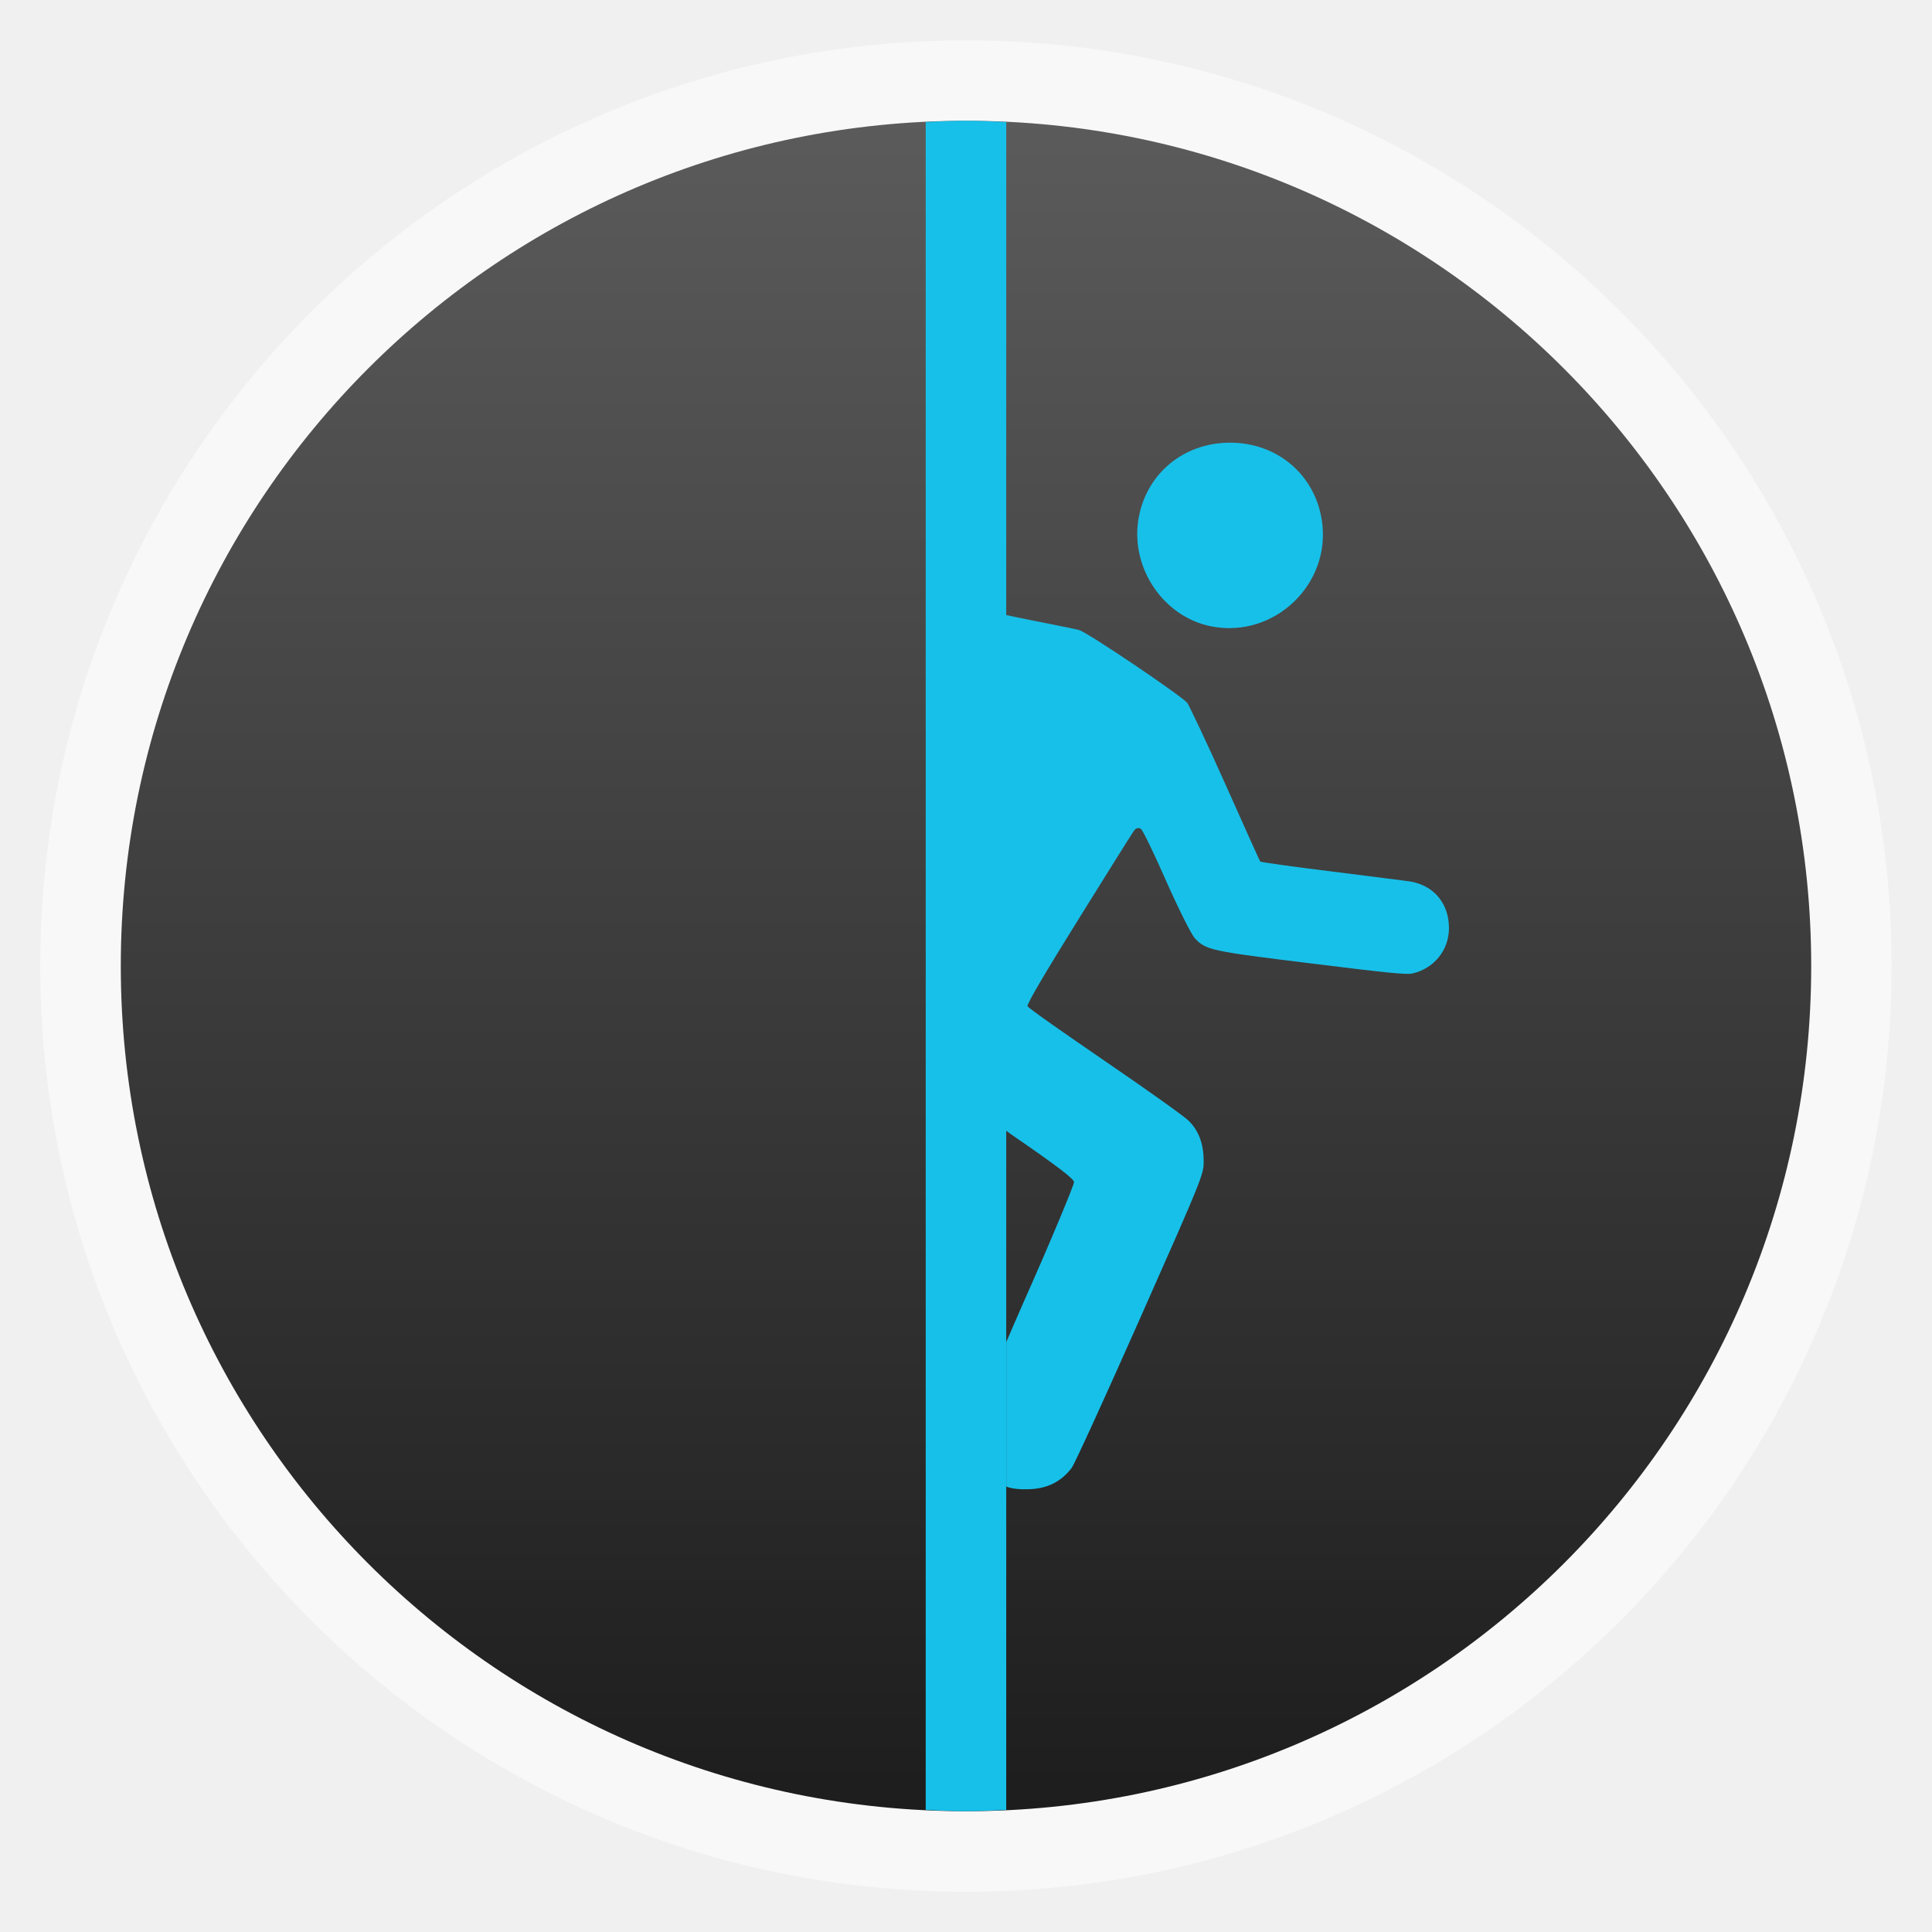
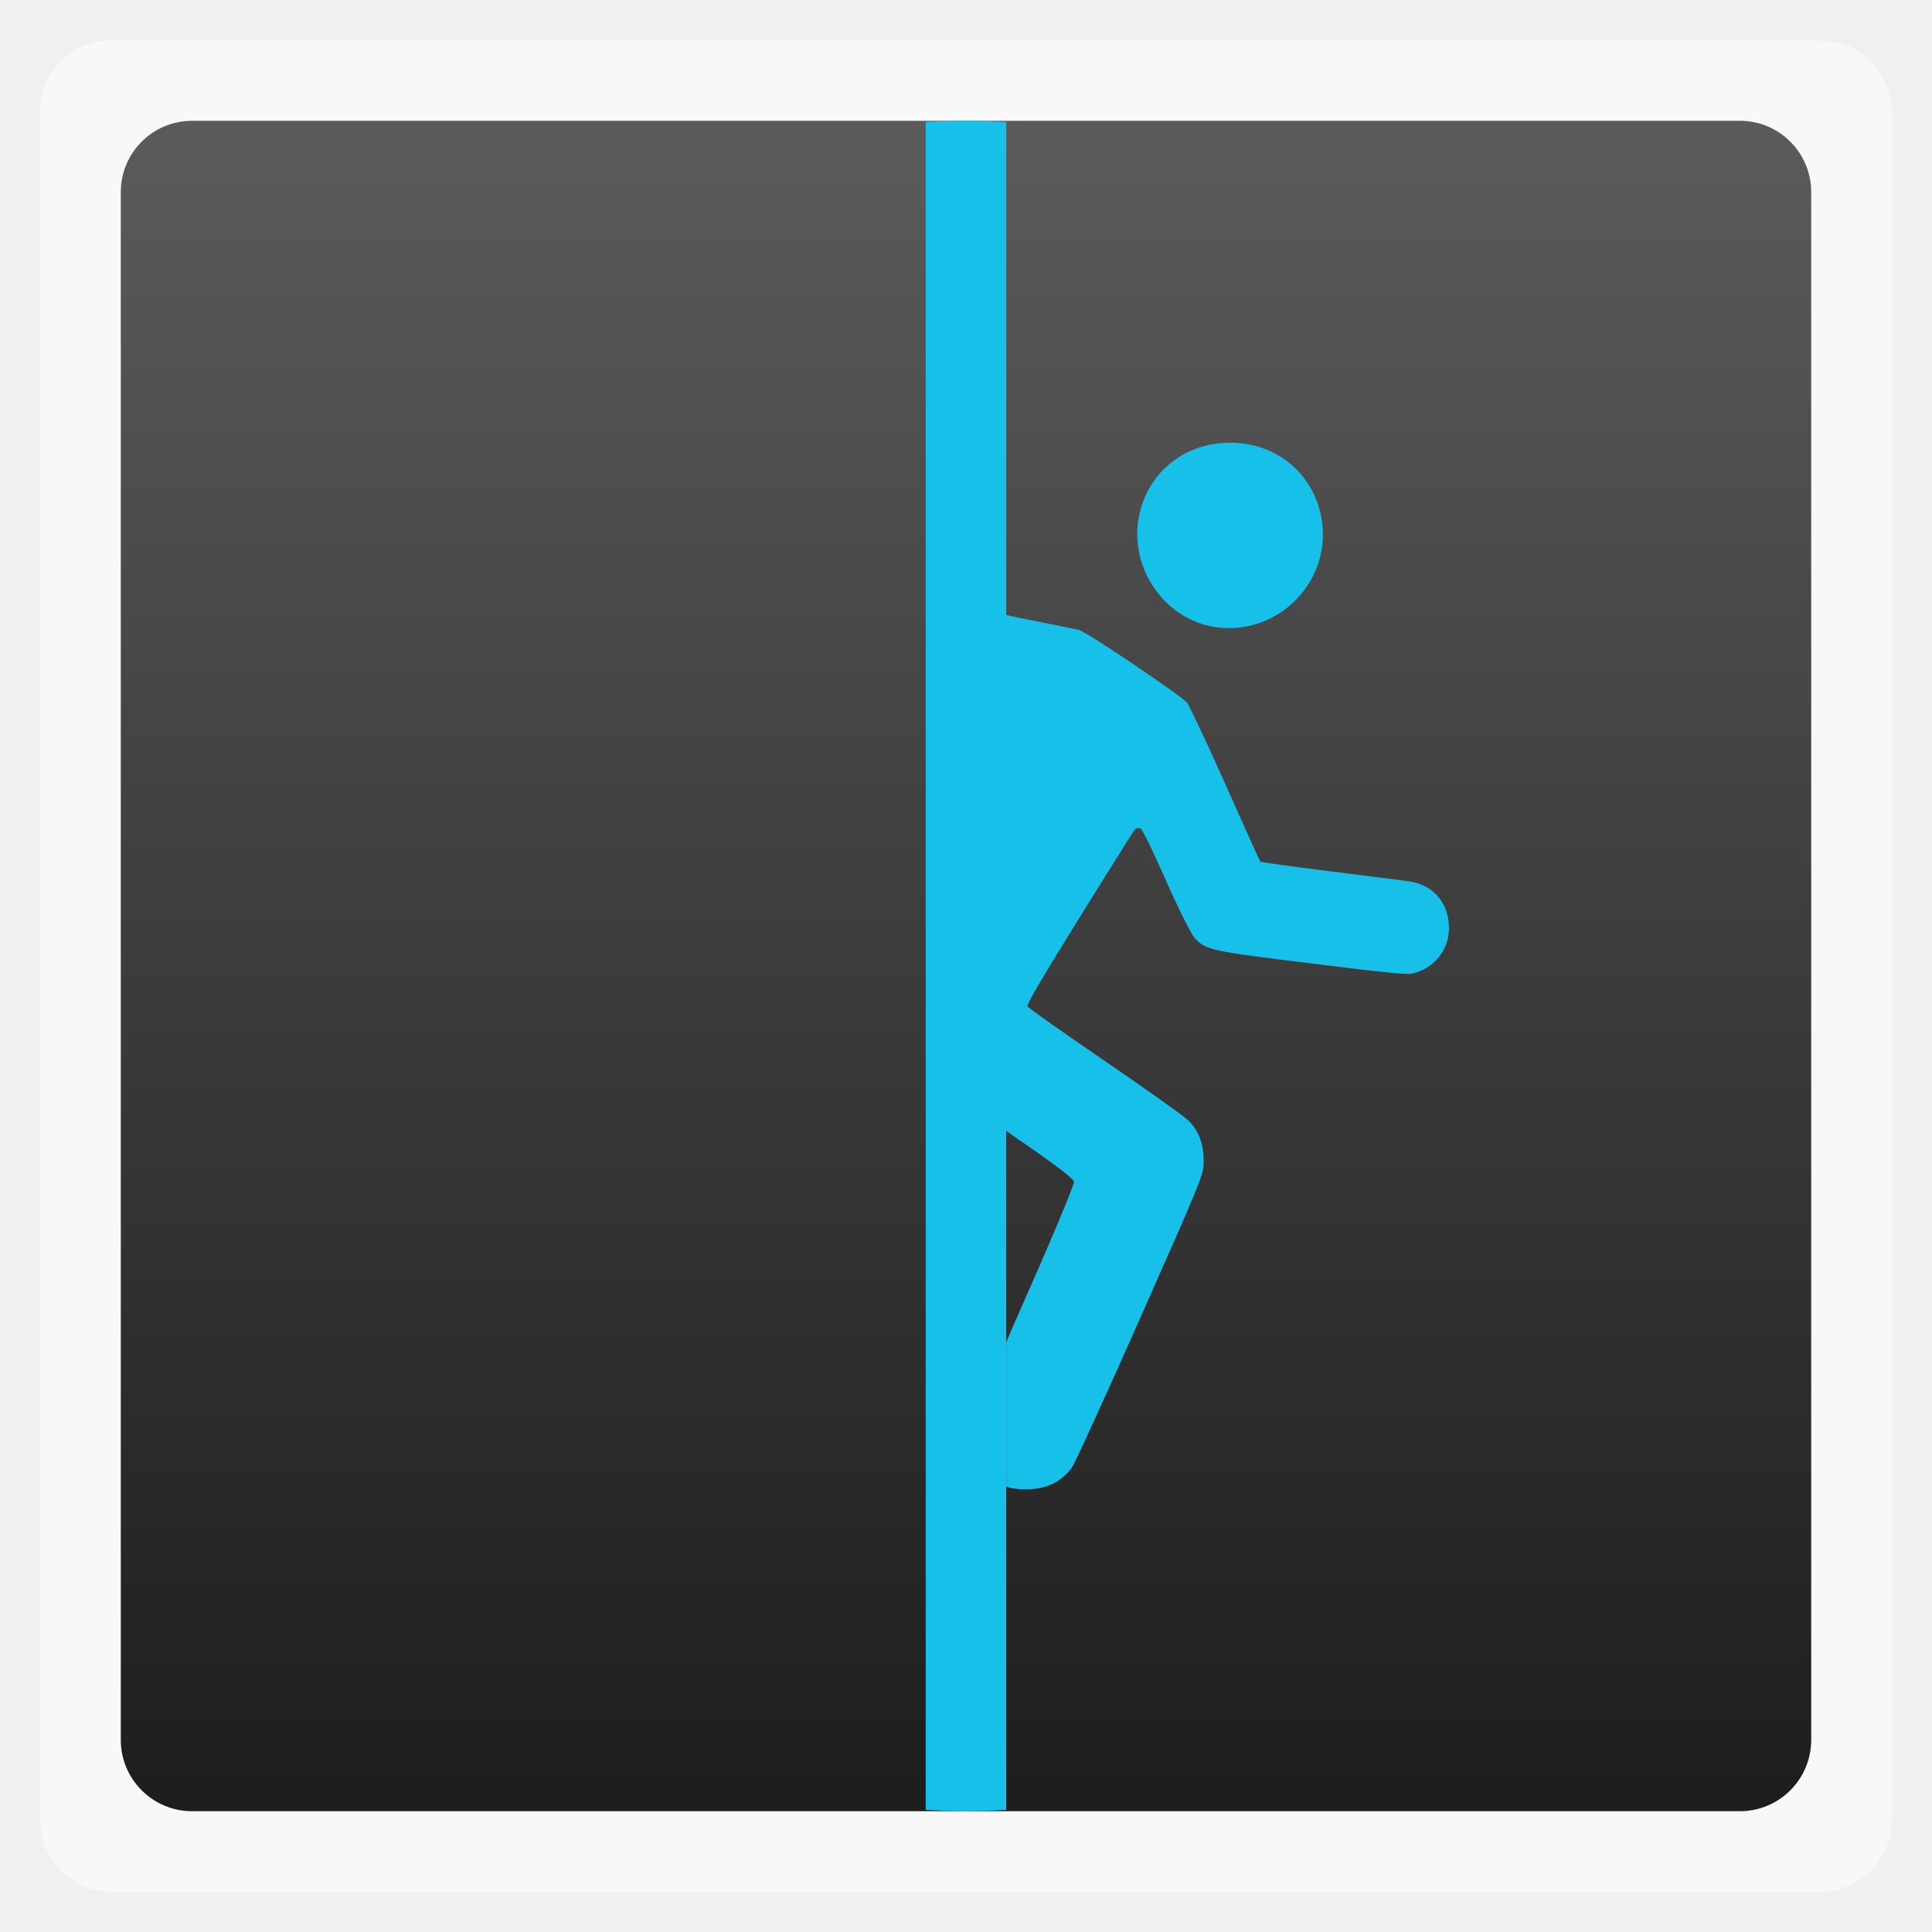
<svg xmlns="http://www.w3.org/2000/svg" xmlns:xlink="http://www.w3.org/1999/xlink" width="48" viewBox="0 0 13.547 13.547" height="48">
  <defs>
    <linearGradient id="0">
      <stop stop-color="#1d1d1d" />
      <stop offset="1" stop-color="#5b5b5b" />
    </linearGradient>
    <linearGradient xlink:href="#0" id="1" gradientUnits="userSpaceOnUse" gradientTransform="matrix(1.10525,0,0,1.10525,-134.2789,-295.7621)" y1="279.1" x2="0" y2="268.33" />
  </defs>
-   <rect height="12.982" rx="6.491" y="0.283" x="0.282" width="12.982" opacity="0.5" fill="#ffffff" fill-rule="evenodd" />
-   <rect height="11.853" rx="5.926" y="0.847" x="0.847" width="11.853" fill="url(#1)" fill-rule="evenodd" />
+   <rect height="12.982" rx="0.5" y="0.283" x="0.282" width="12.982" opacity="0.5" fill="#ffffff" fill-rule="evenodd" />
+   <rect height="11.853" rx="0.5" y="0.847" x="0.847" width="11.853" fill="url(#1)" fill-rule="evenodd" />
  <path d="m 8.625,3.104 c -0.329,0 -0.595,0.222 -0.644,0.547 C 7.931,3.99 8.161,4.326 8.493,4.392 8.934,4.479 9.336,4.096 9.269,3.651 9.22,3.326 8.954,3.104 8.625,3.104 z m -1.57,1.208 0,3.616 c 0.014,0.01 0.022,0.017 0.035,0.026 0.331,0.227 0.441,0.313 0.441,0.335 C 7.532,8.306 7.377,8.682 7.179,9.127 7.125,9.248 7.096,9.319 7.056,9.41 l 0,1.014 c 0.044,0.016 0.096,0.021 0.168,0.018 0.124,-0.006 0.218,-0.054 0.291,-0.15 C 7.538,10.259 7.755,9.784 7.999,9.233 8.435,8.25 8.441,8.233 8.44,8.14 8.44,8.026 8.408,7.93 8.334,7.858 8.307,7.83 8.046,7.644 7.752,7.443 7.459,7.242 7.21,7.069 7.205,7.055 7.2,7.039 7.326,6.825 7.567,6.438 7.769,6.114 7.943,5.834 7.955,5.82 c 0.014,-0.016 0.031,-0.016 0.044,-0.009 0.012,0.006 0.09,0.166 0.176,0.362 0.09,0.203 0.179,0.38 0.203,0.406 0.079,0.084 0.115,0.09 0.811,0.176 0.511,0.063 0.668,0.081 0.714,0.071 C 10.055,6.792 10.16,6.662 10.16,6.508 10.16,6.34 10.06,6.213 9.895,6.182 9.868,6.177 9.614,6.146 9.34,6.111 9.066,6.077 8.842,6.046 8.837,6.041 8.832,6.036 8.722,5.789 8.59,5.494 8.459,5.199 8.337,4.946 8.326,4.93 8.295,4.886 7.626,4.434 7.567,4.418 7.503,4.401 7.287,4.362 7.056,4.313 z" fill="#17c0e9" />
  <path d="M 24 3 C 23.668 3 23.329 3.016 23 3.031 L 23 44.969 C 23.329 44.984 23.668 45 24 45 C 24.332 45 24.671 44.984 25 44.969 L 25 3.031 C 24.671 3.016 24.332 3 24 3 z " transform="scale(0.2822222,0.2822222)" fill="#17c0e9" />
</svg>
